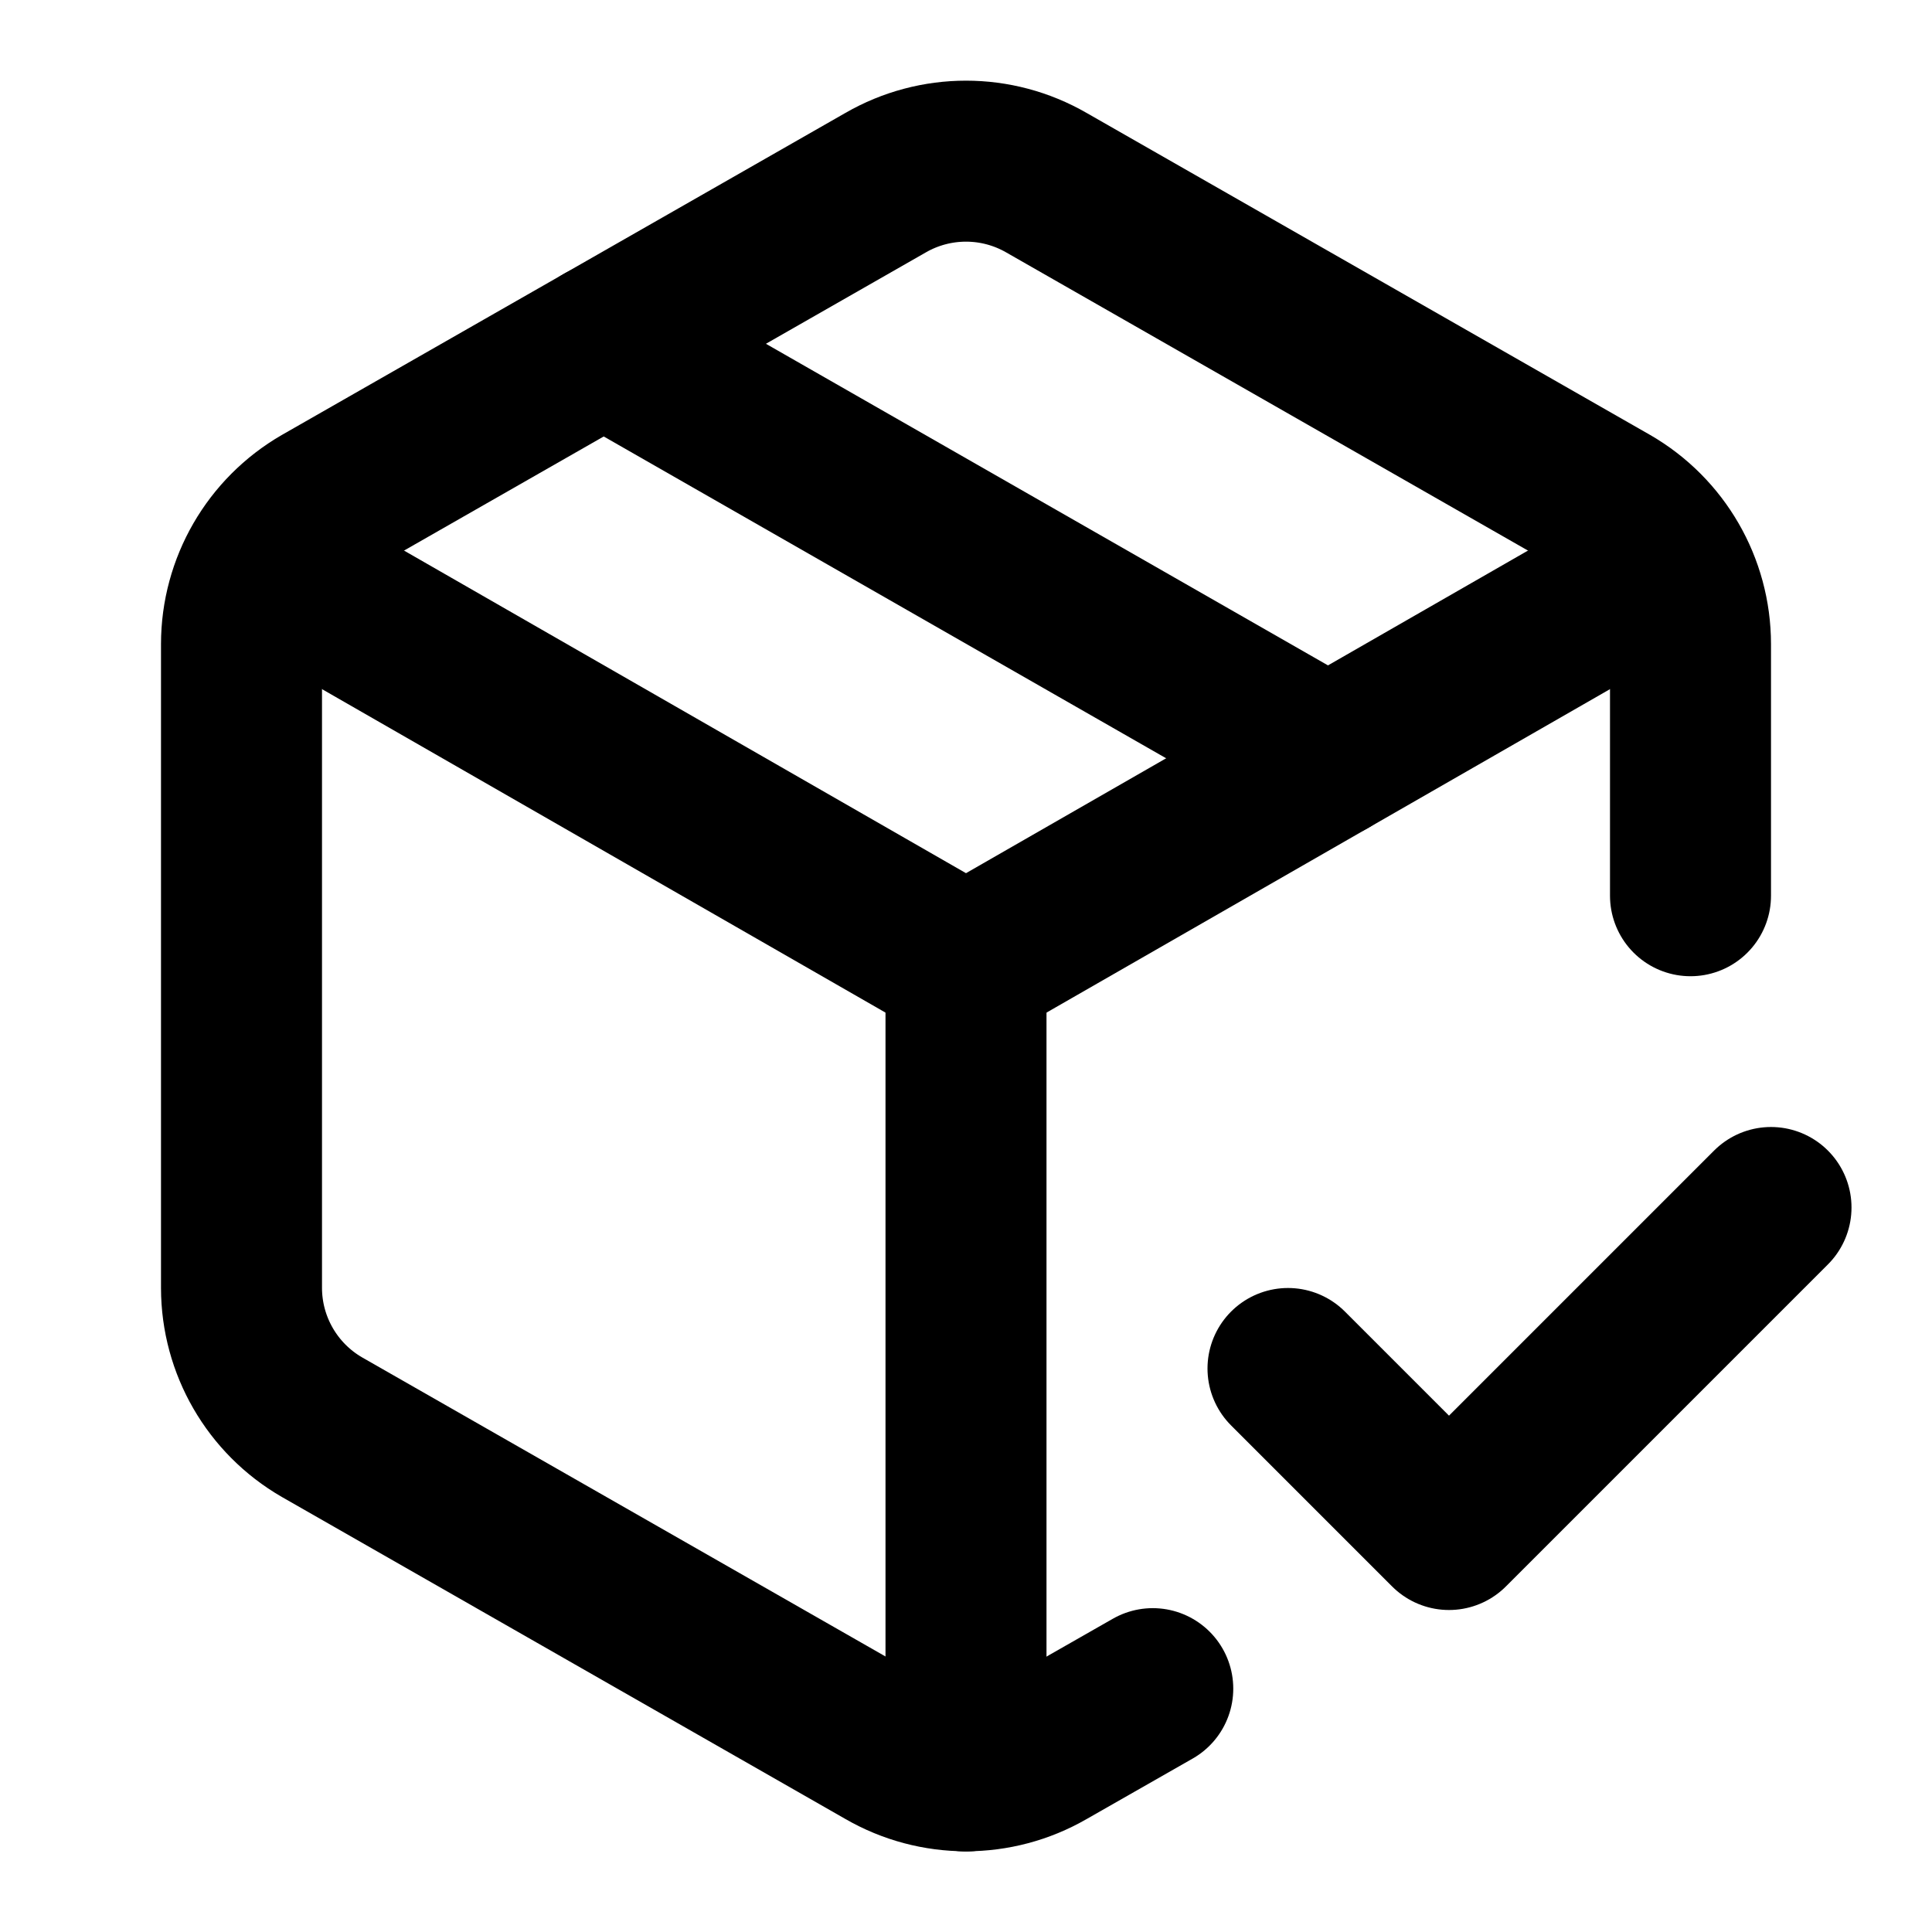
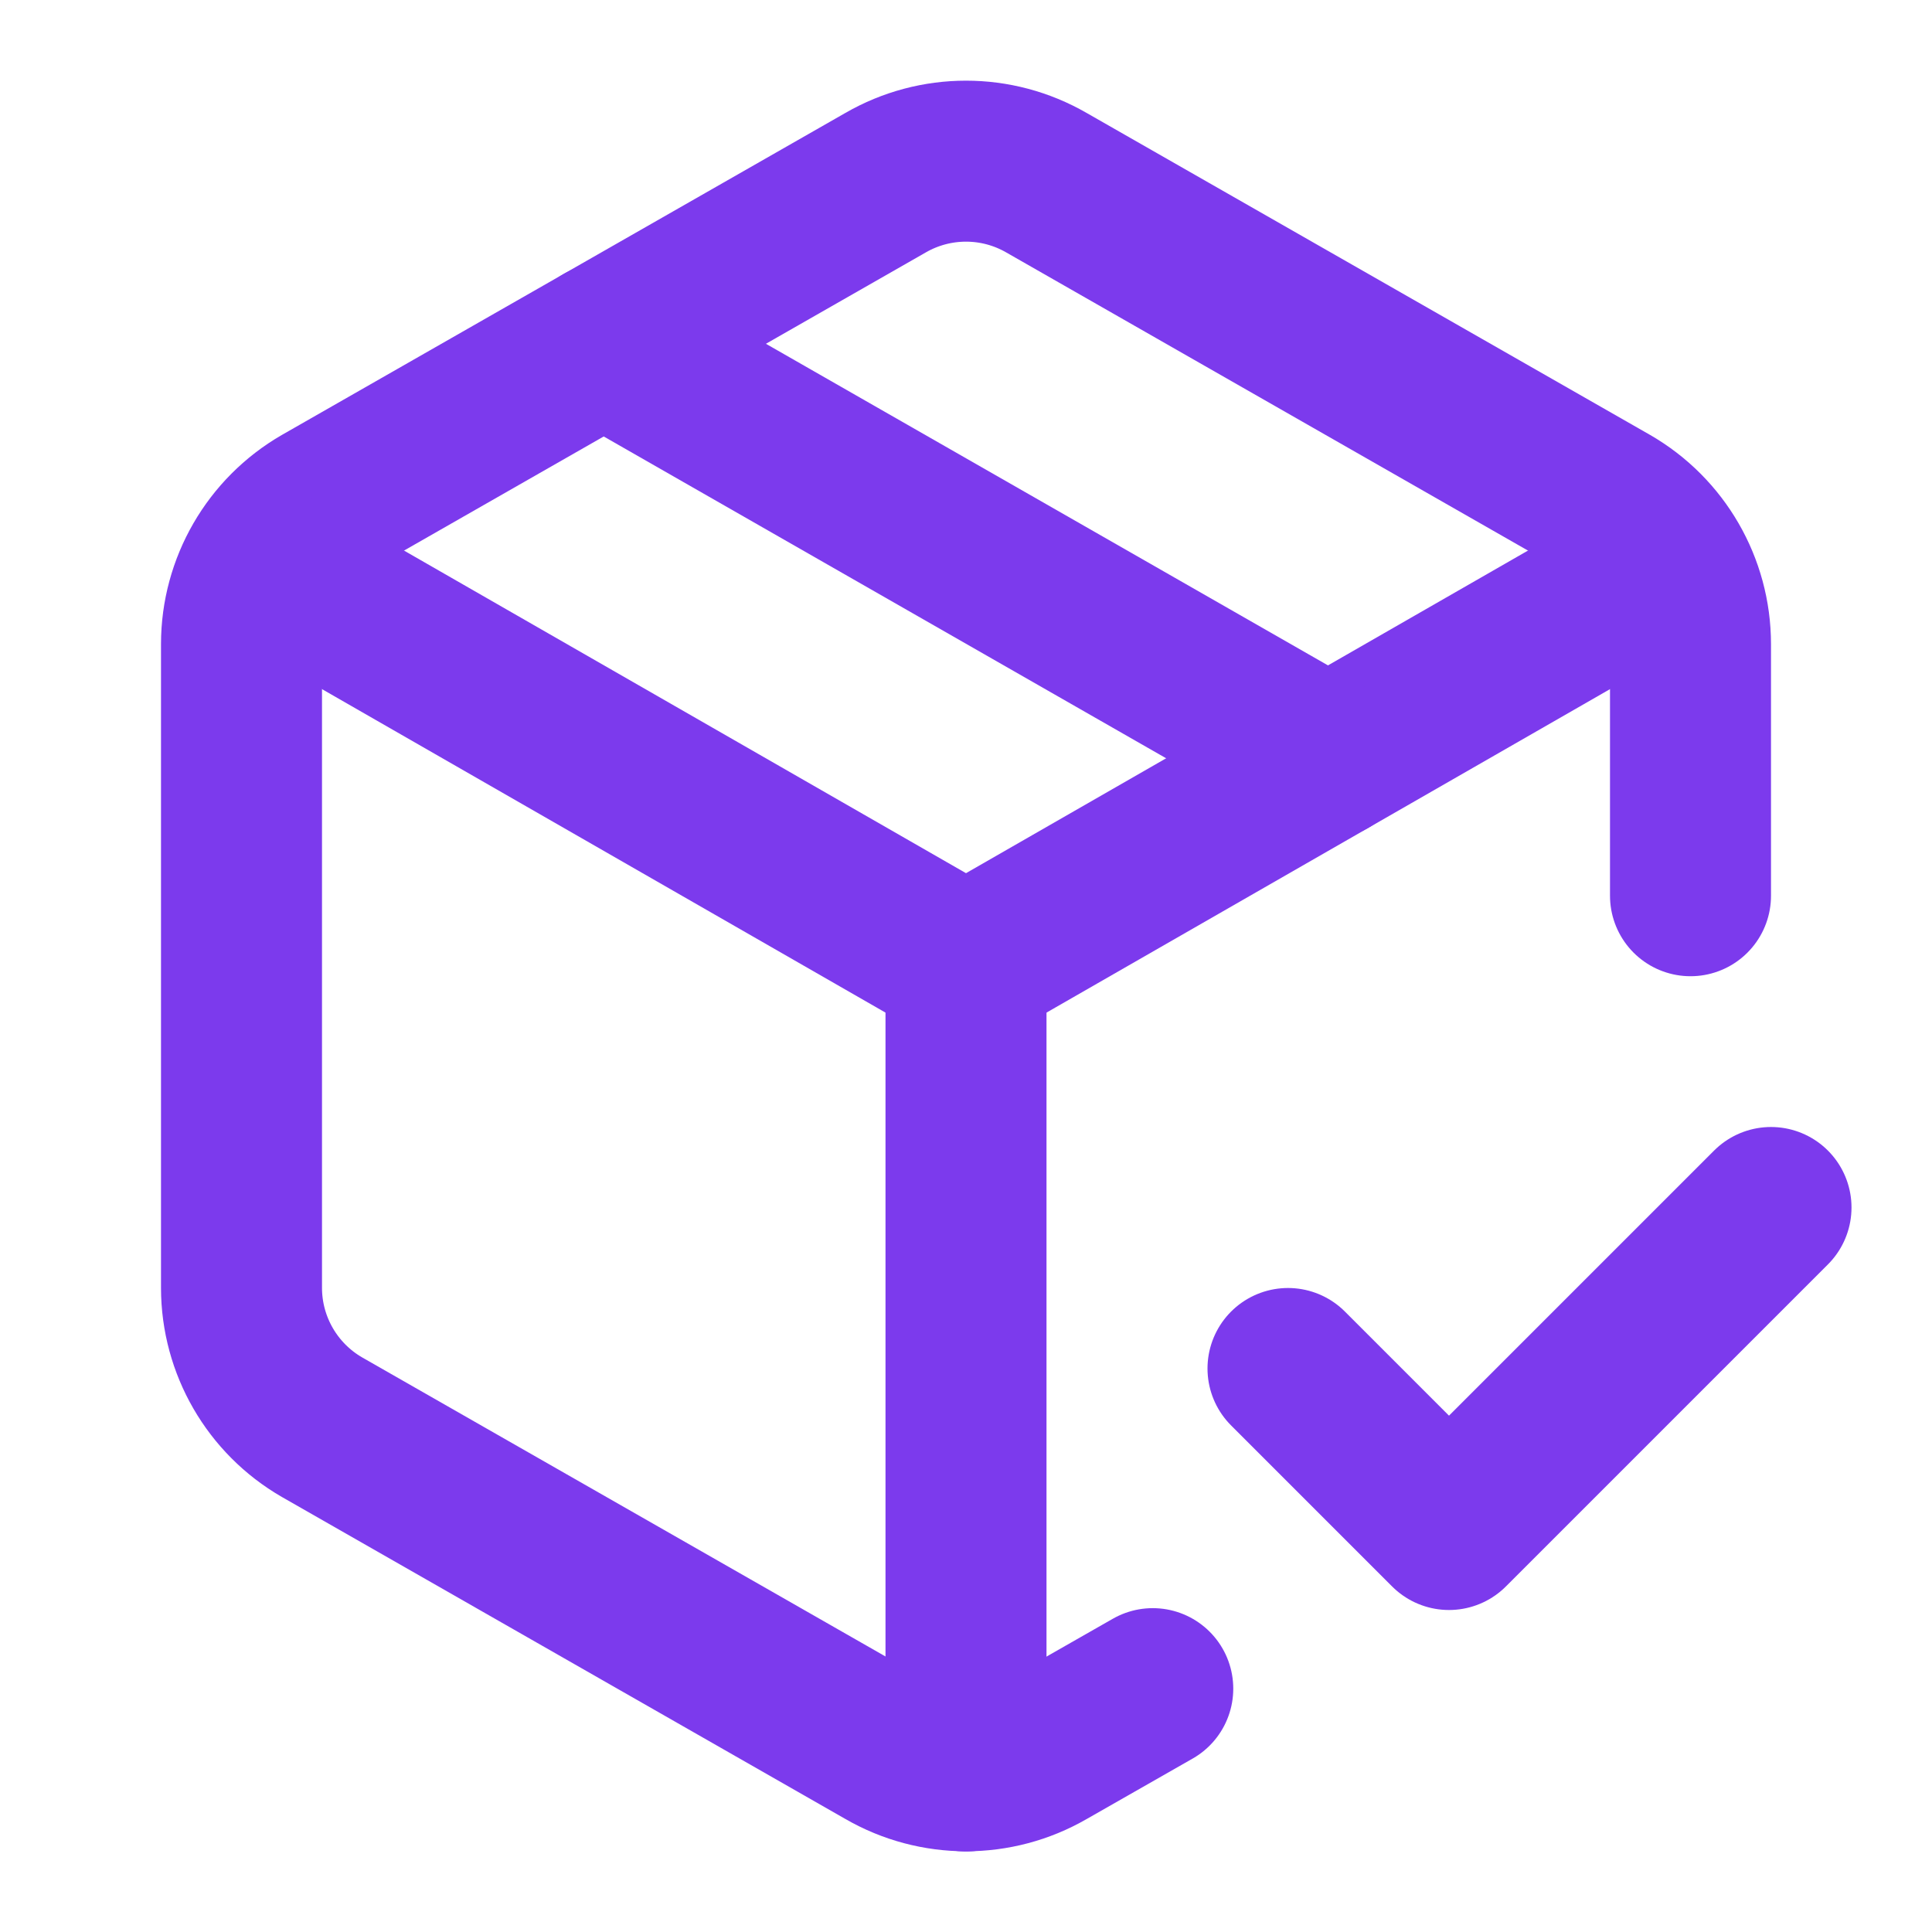
- <svg xmlns="http://www.w3.org/2000/svg" width="24" height="24" viewBox="0 0 24 24" fill="none" stroke="currentColor" stroke-width="2" stroke-linecap="round" stroke-linejoin="round" class="lucide lucide-package-check-icon lucide-package-check">
+ <svg xmlns="http://www.w3.org/2000/svg" width="24" height="24" viewBox="0 0 24 24" fill="none" stroke="#7C3AED" stroke-width="2" stroke-linecap="round" stroke-linejoin="round" class="lucide lucide-package-check-icon lucide-package-check">
  <path d="M12 22V12" />
  <path d="m16 17 2 2 4-4" />
  <path d="M21 11.127V8a2 2 0 0 0-1-1.73l-7-4a2 2 0 0 0-2 0l-7 4A2 2 0 0 0 3 8v8a2 2 0 0 0 1 1.729l7 4a2 2 0 0 0 2 .001l1.32-.753" />
  <path d="M3.29 7 12 12l8.71-5" />
  <path d="m7.5 4.27 8.997 5.148" />
</svg>
